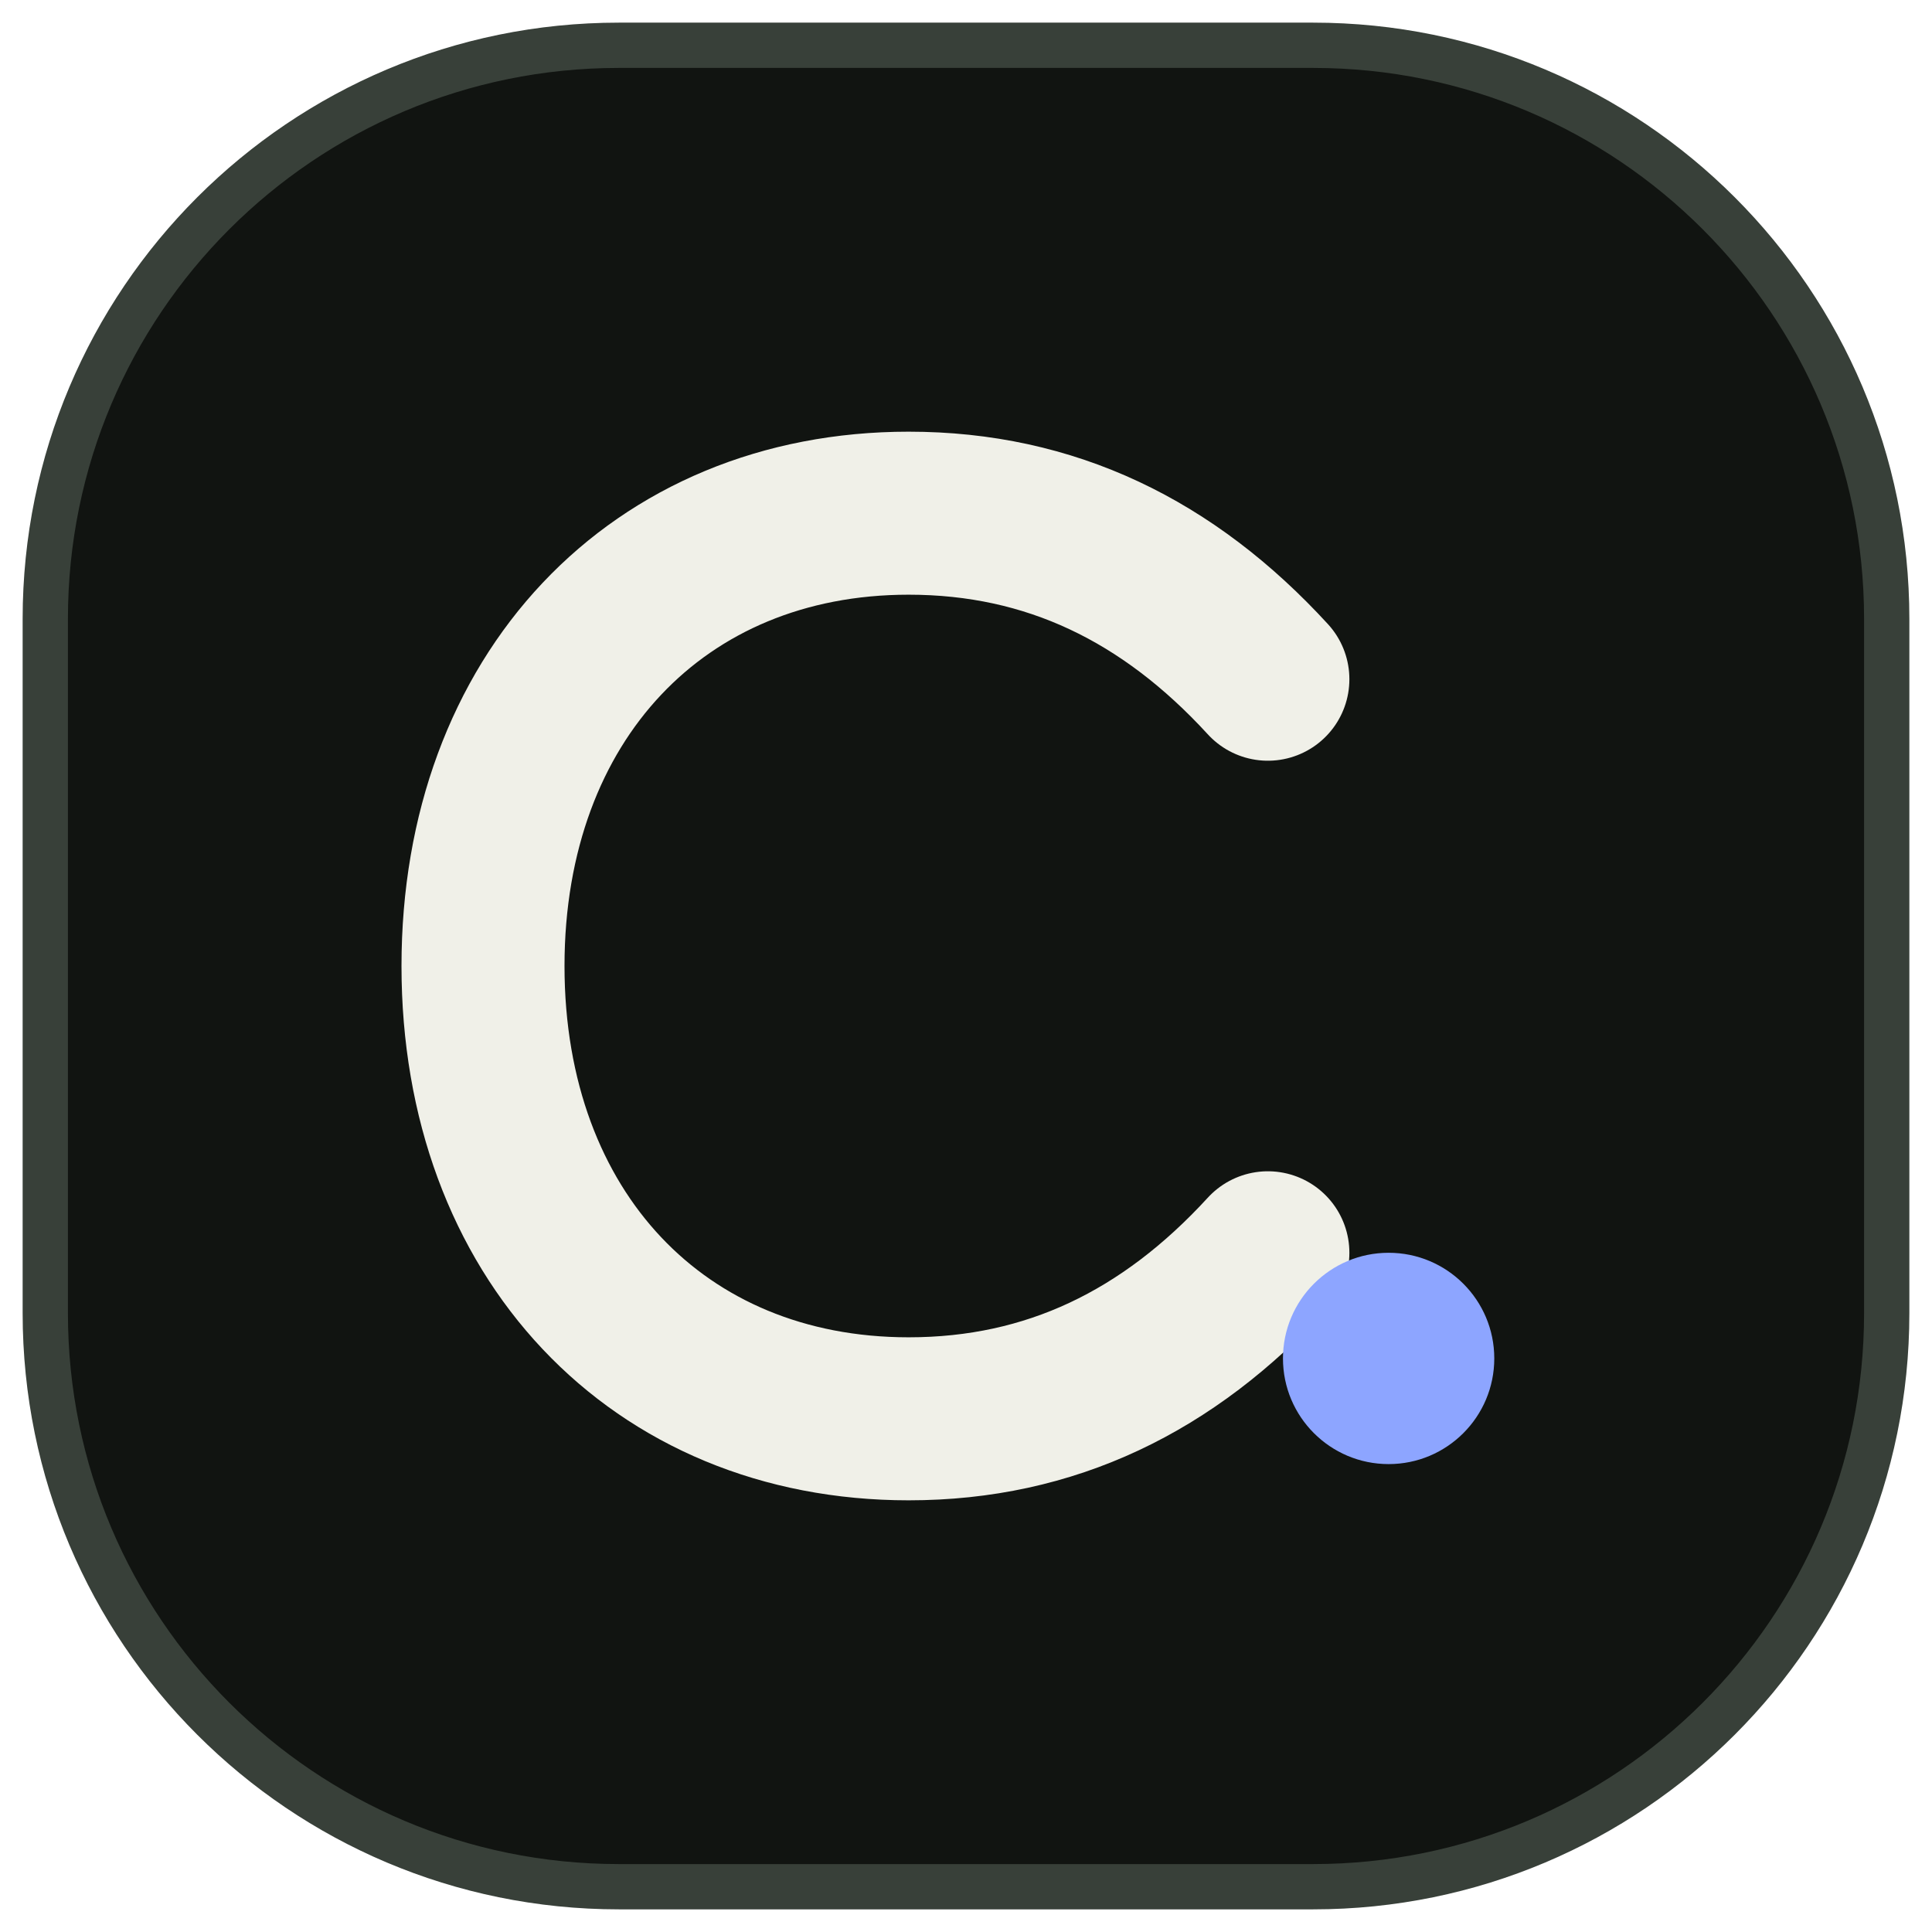
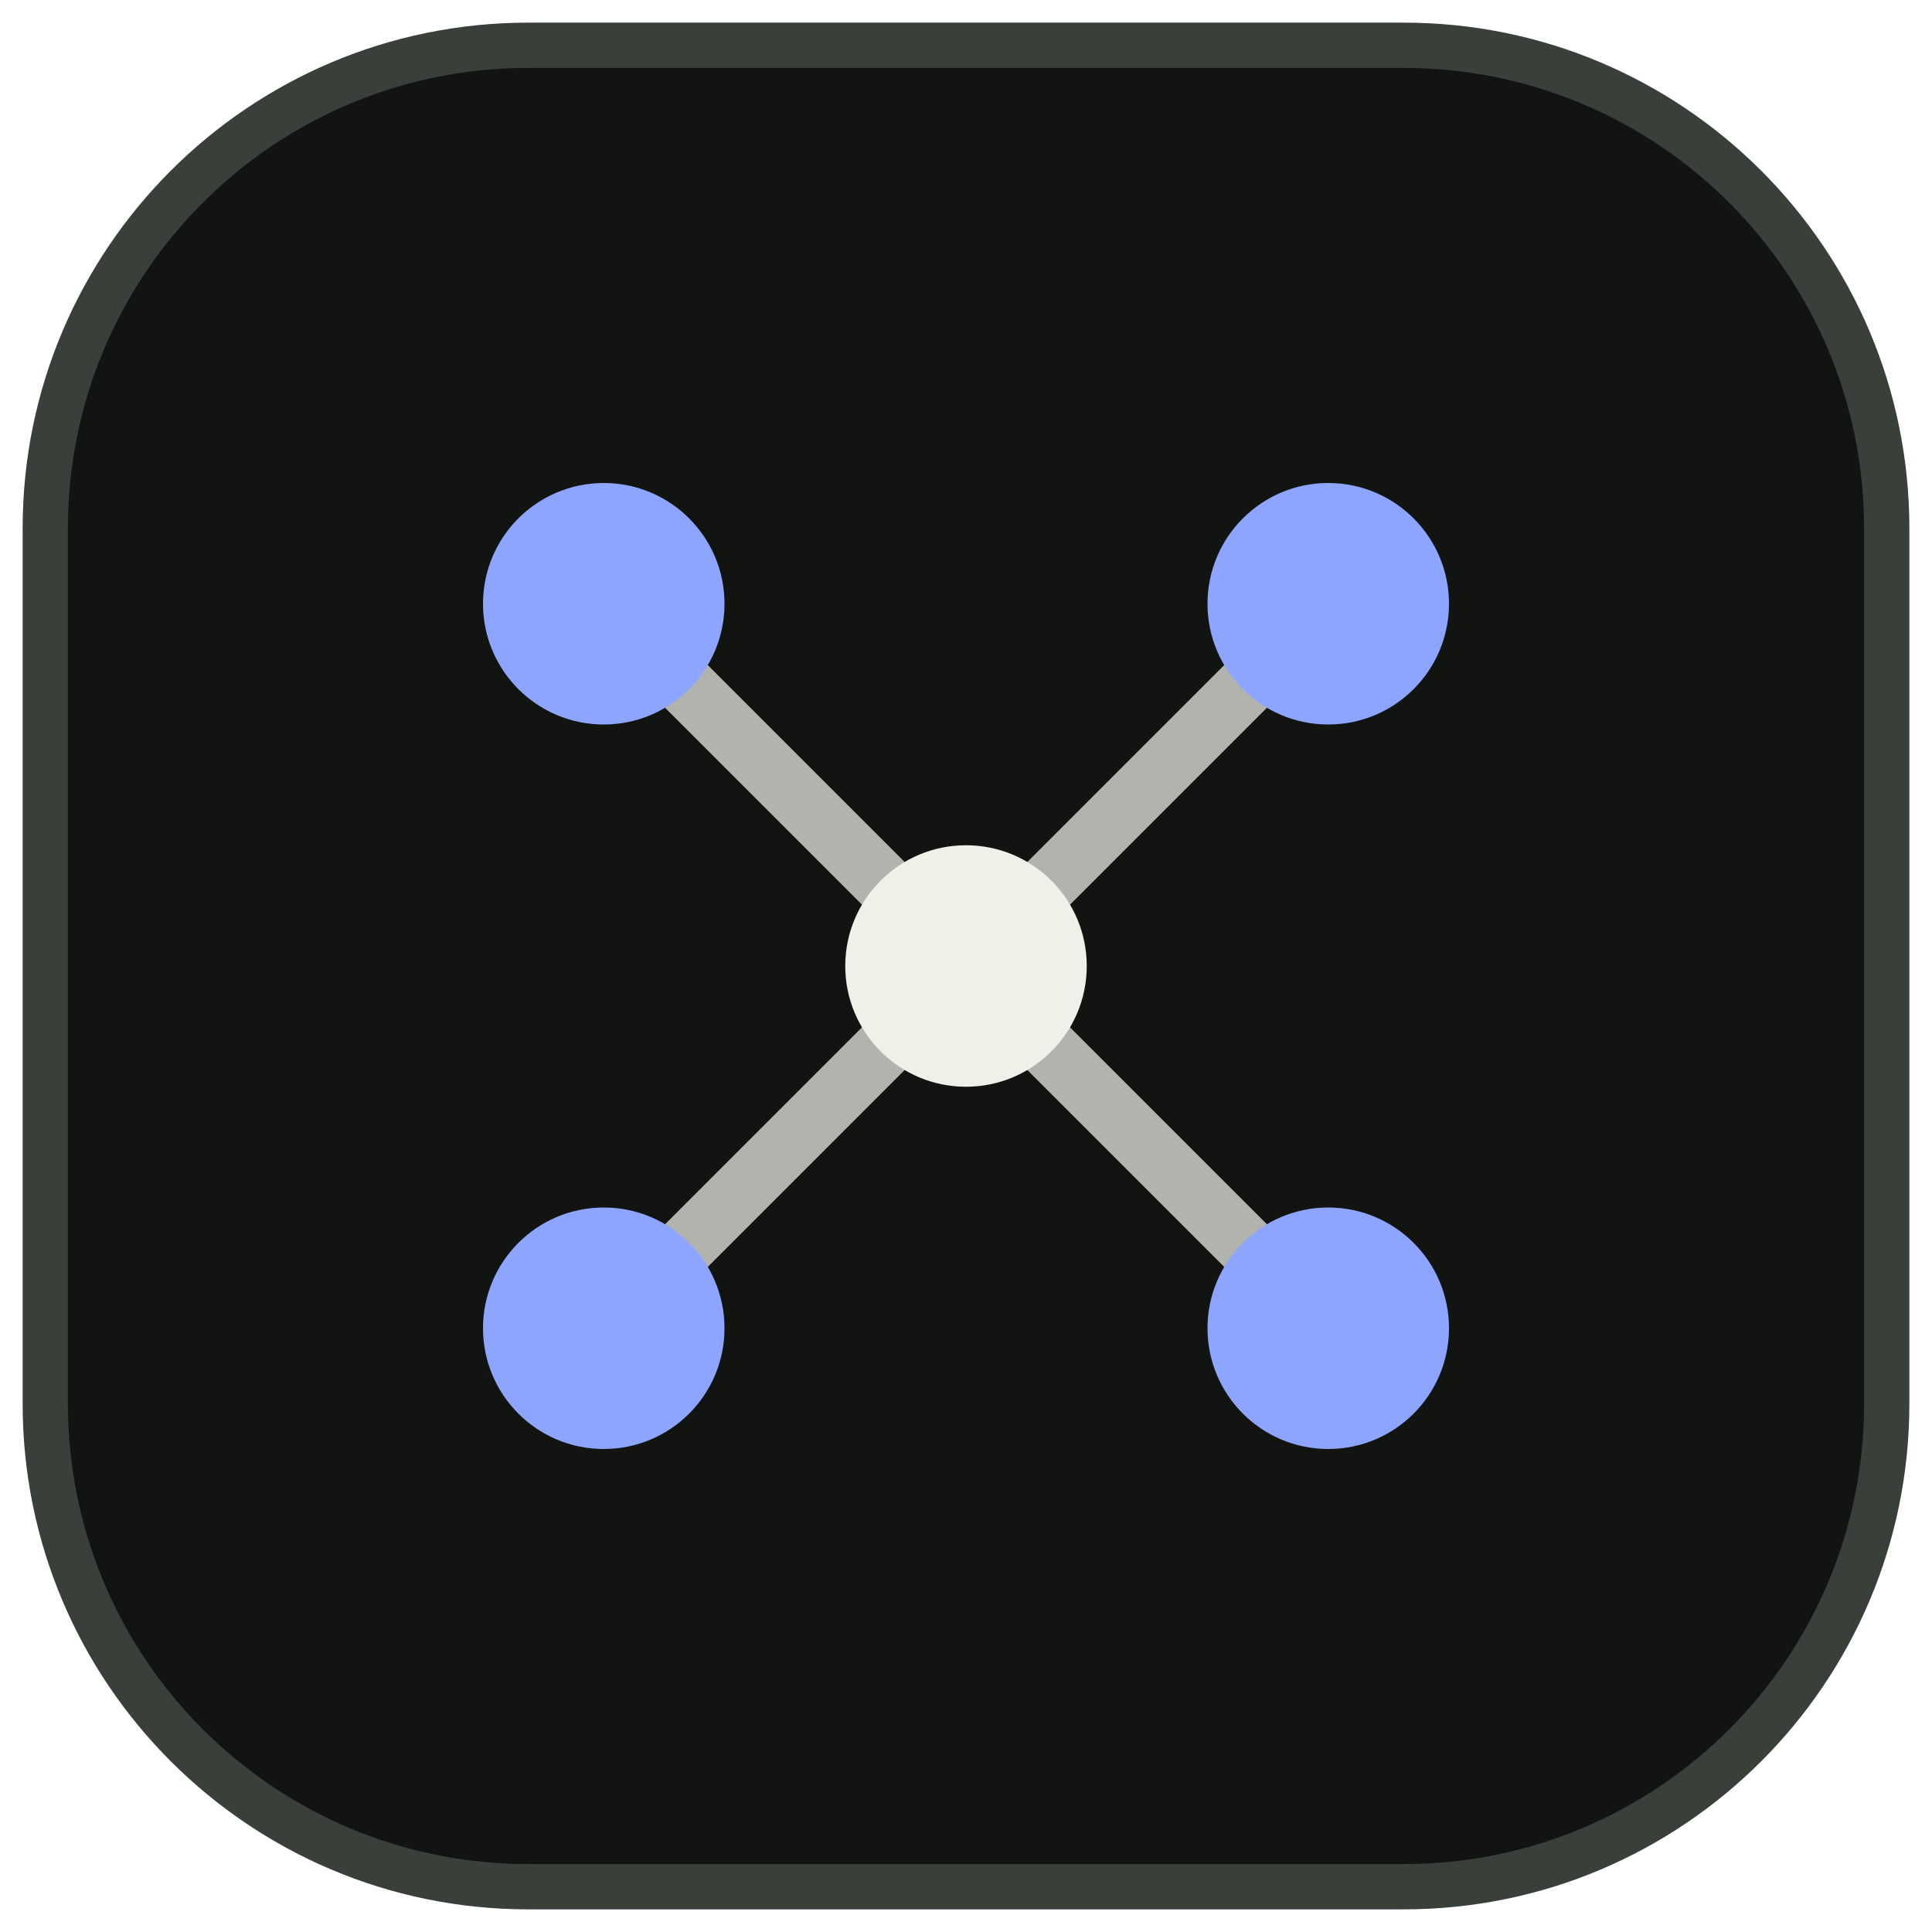
<svg xmlns="http://www.w3.org/2000/svg" viewBox="0 0 64 64" fill="none">
-   <rect x="1.5" y="1.5" width="61" height="61" rx="19" fill="#111411" stroke="#384039" stroke-width="1.5" />
-   <path d="M42 22.5C38.7 18.9 34.8 17 30.1 17 21.8 17 16 23.1 16 32s5.8 15 14.1 15c4.7 0 8.6-1.9 11.9-5.5" stroke="#F0F0E8" stroke-width="5.4" stroke-linecap="round" />
-   <circle cx="46" cy="45" r="3.5" fill="#8DA5FF" />
+   <rect x="1.5" y="1.5" width="61" height="61" rx="16" fill="#111411" stroke="#384039" stroke-width="1.5" />
+   <path d="M20 20 32 32 44 20M32 32l12 12M32 32 20 44" stroke="#F0F0E8" stroke-opacity=".72" stroke-width="2" stroke-linecap="round" stroke-linejoin="round" />
+   <circle cx="20" cy="20" r="4" fill="#8DA5FF" />
+   <circle cx="44" cy="20" r="4" fill="#8DA5FF" />
+   <circle cx="32" cy="32" r="4" fill="#F0F0E8" />
+   <circle cx="20" cy="44" r="4" fill="#8DA5FF" />
+   <circle cx="44" cy="44" r="4" fill="#8DA5FF" />
</svg>
